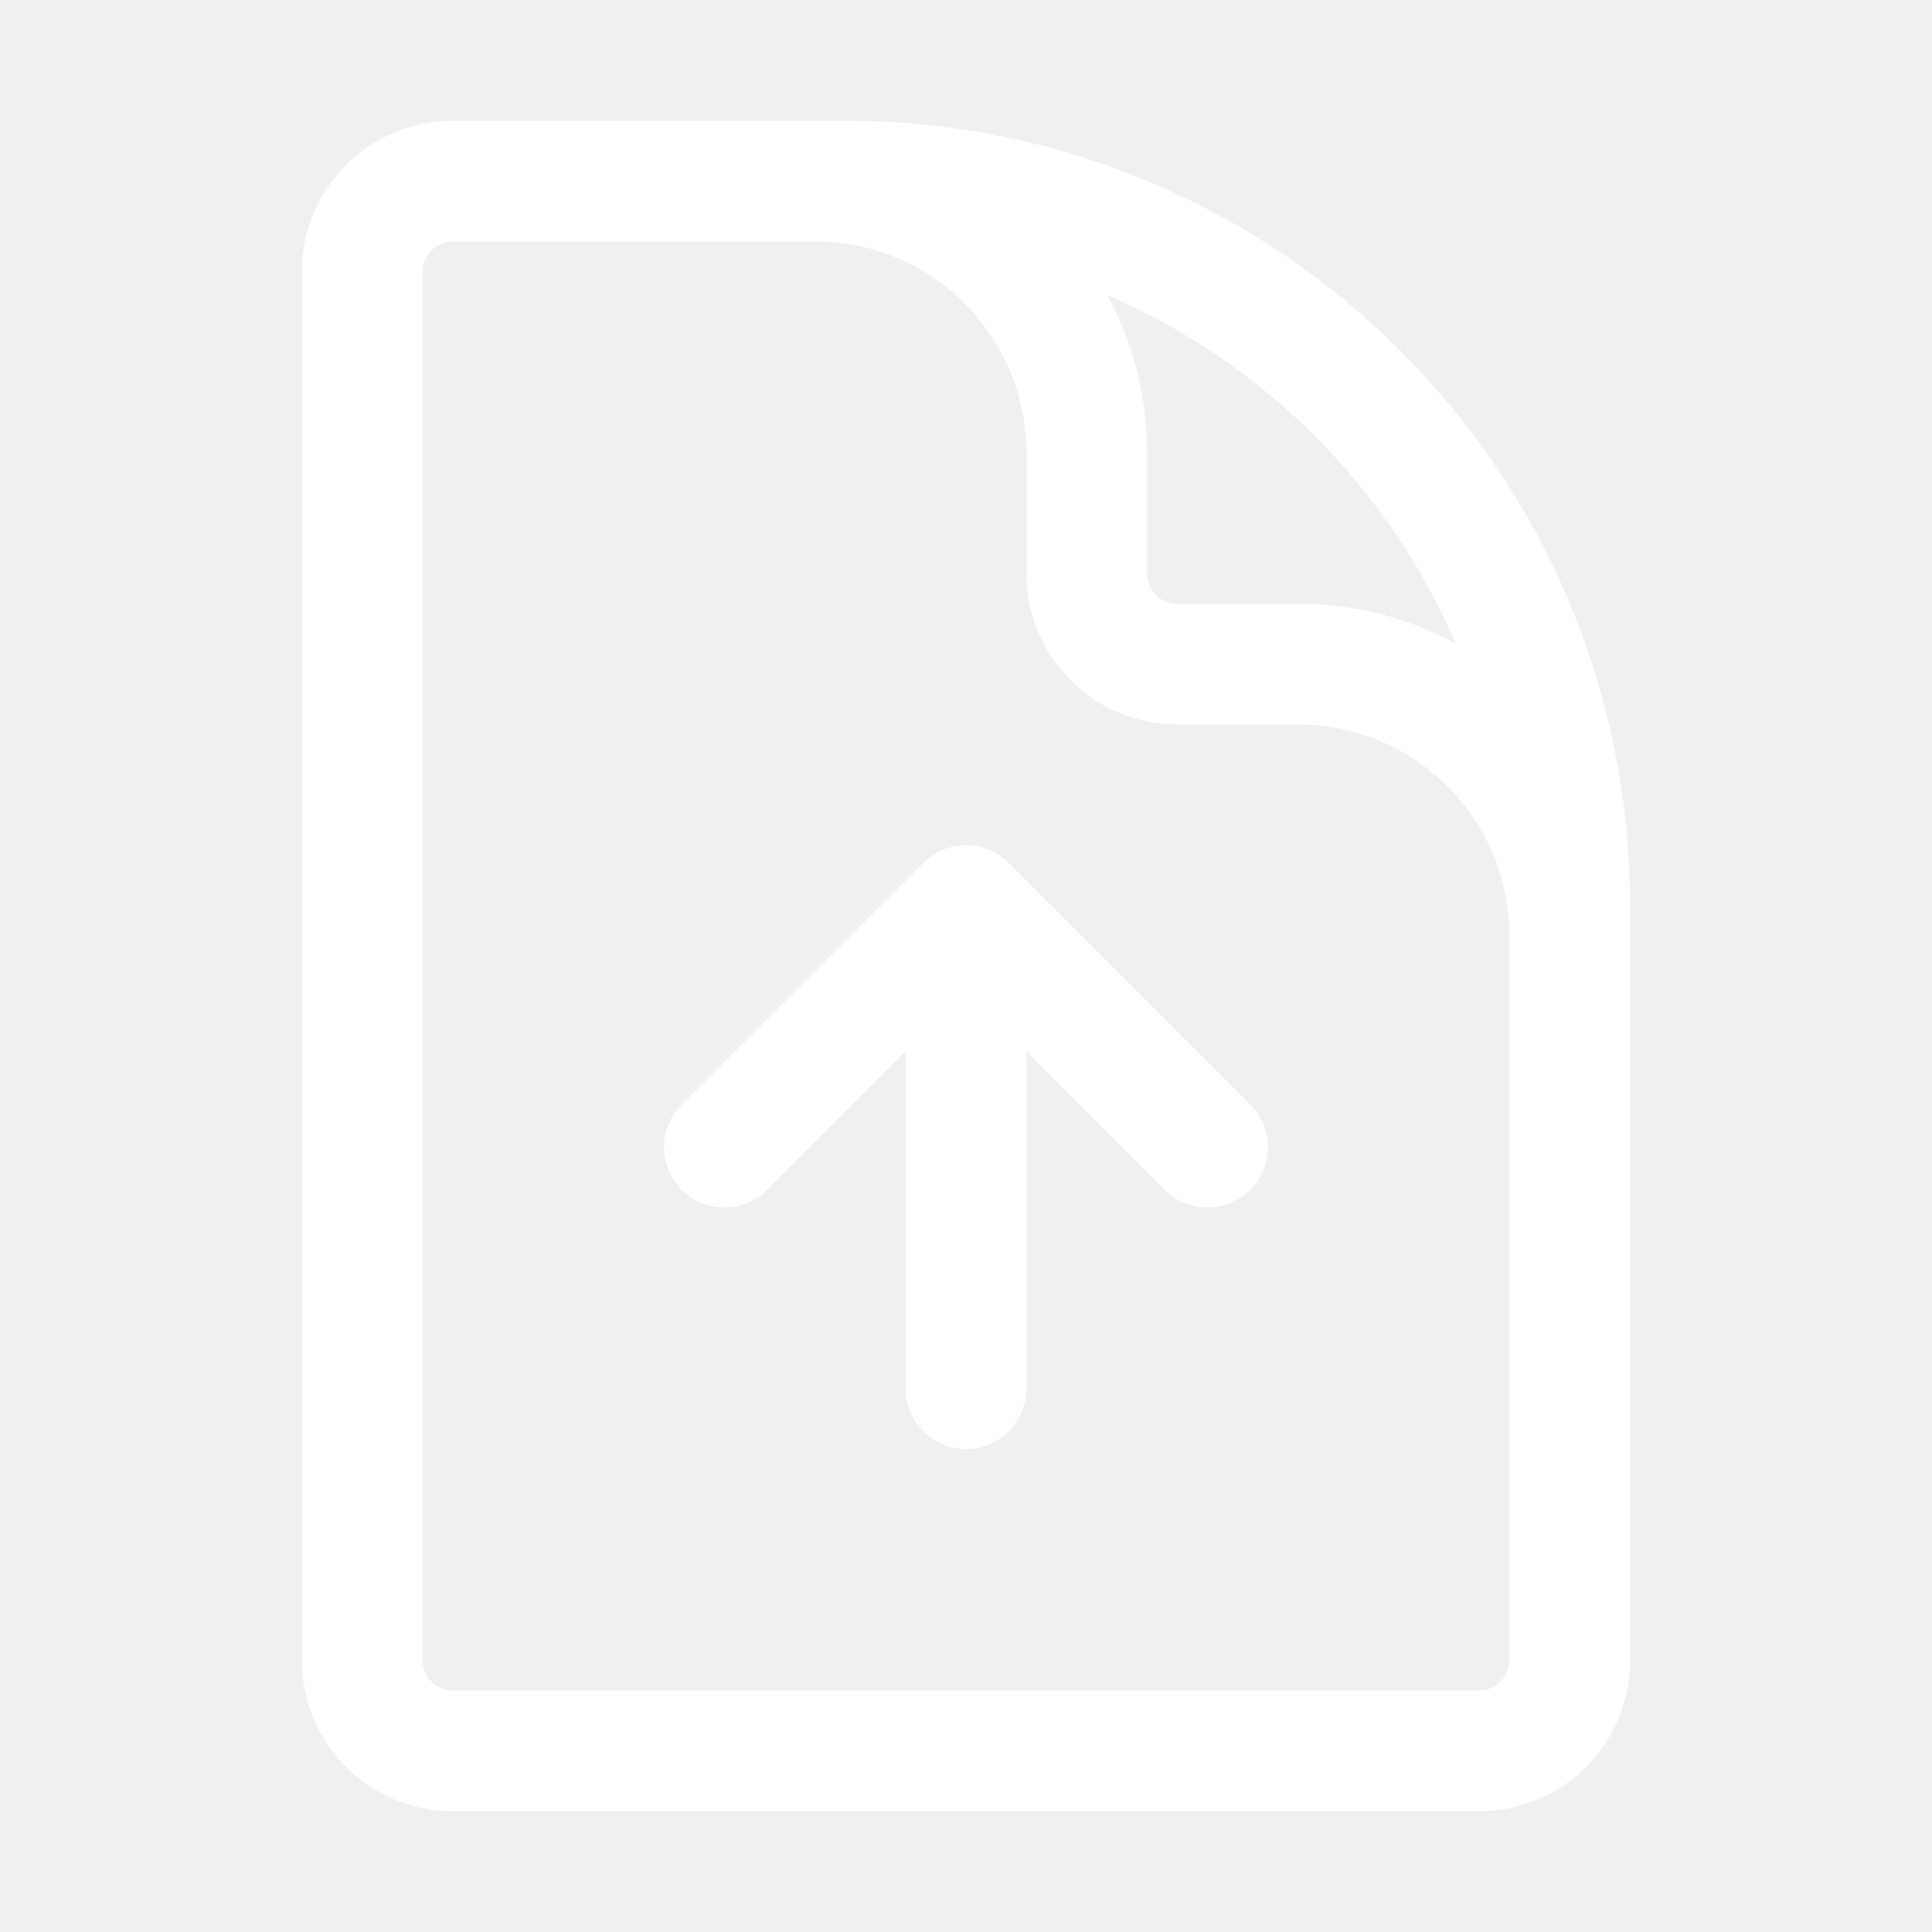
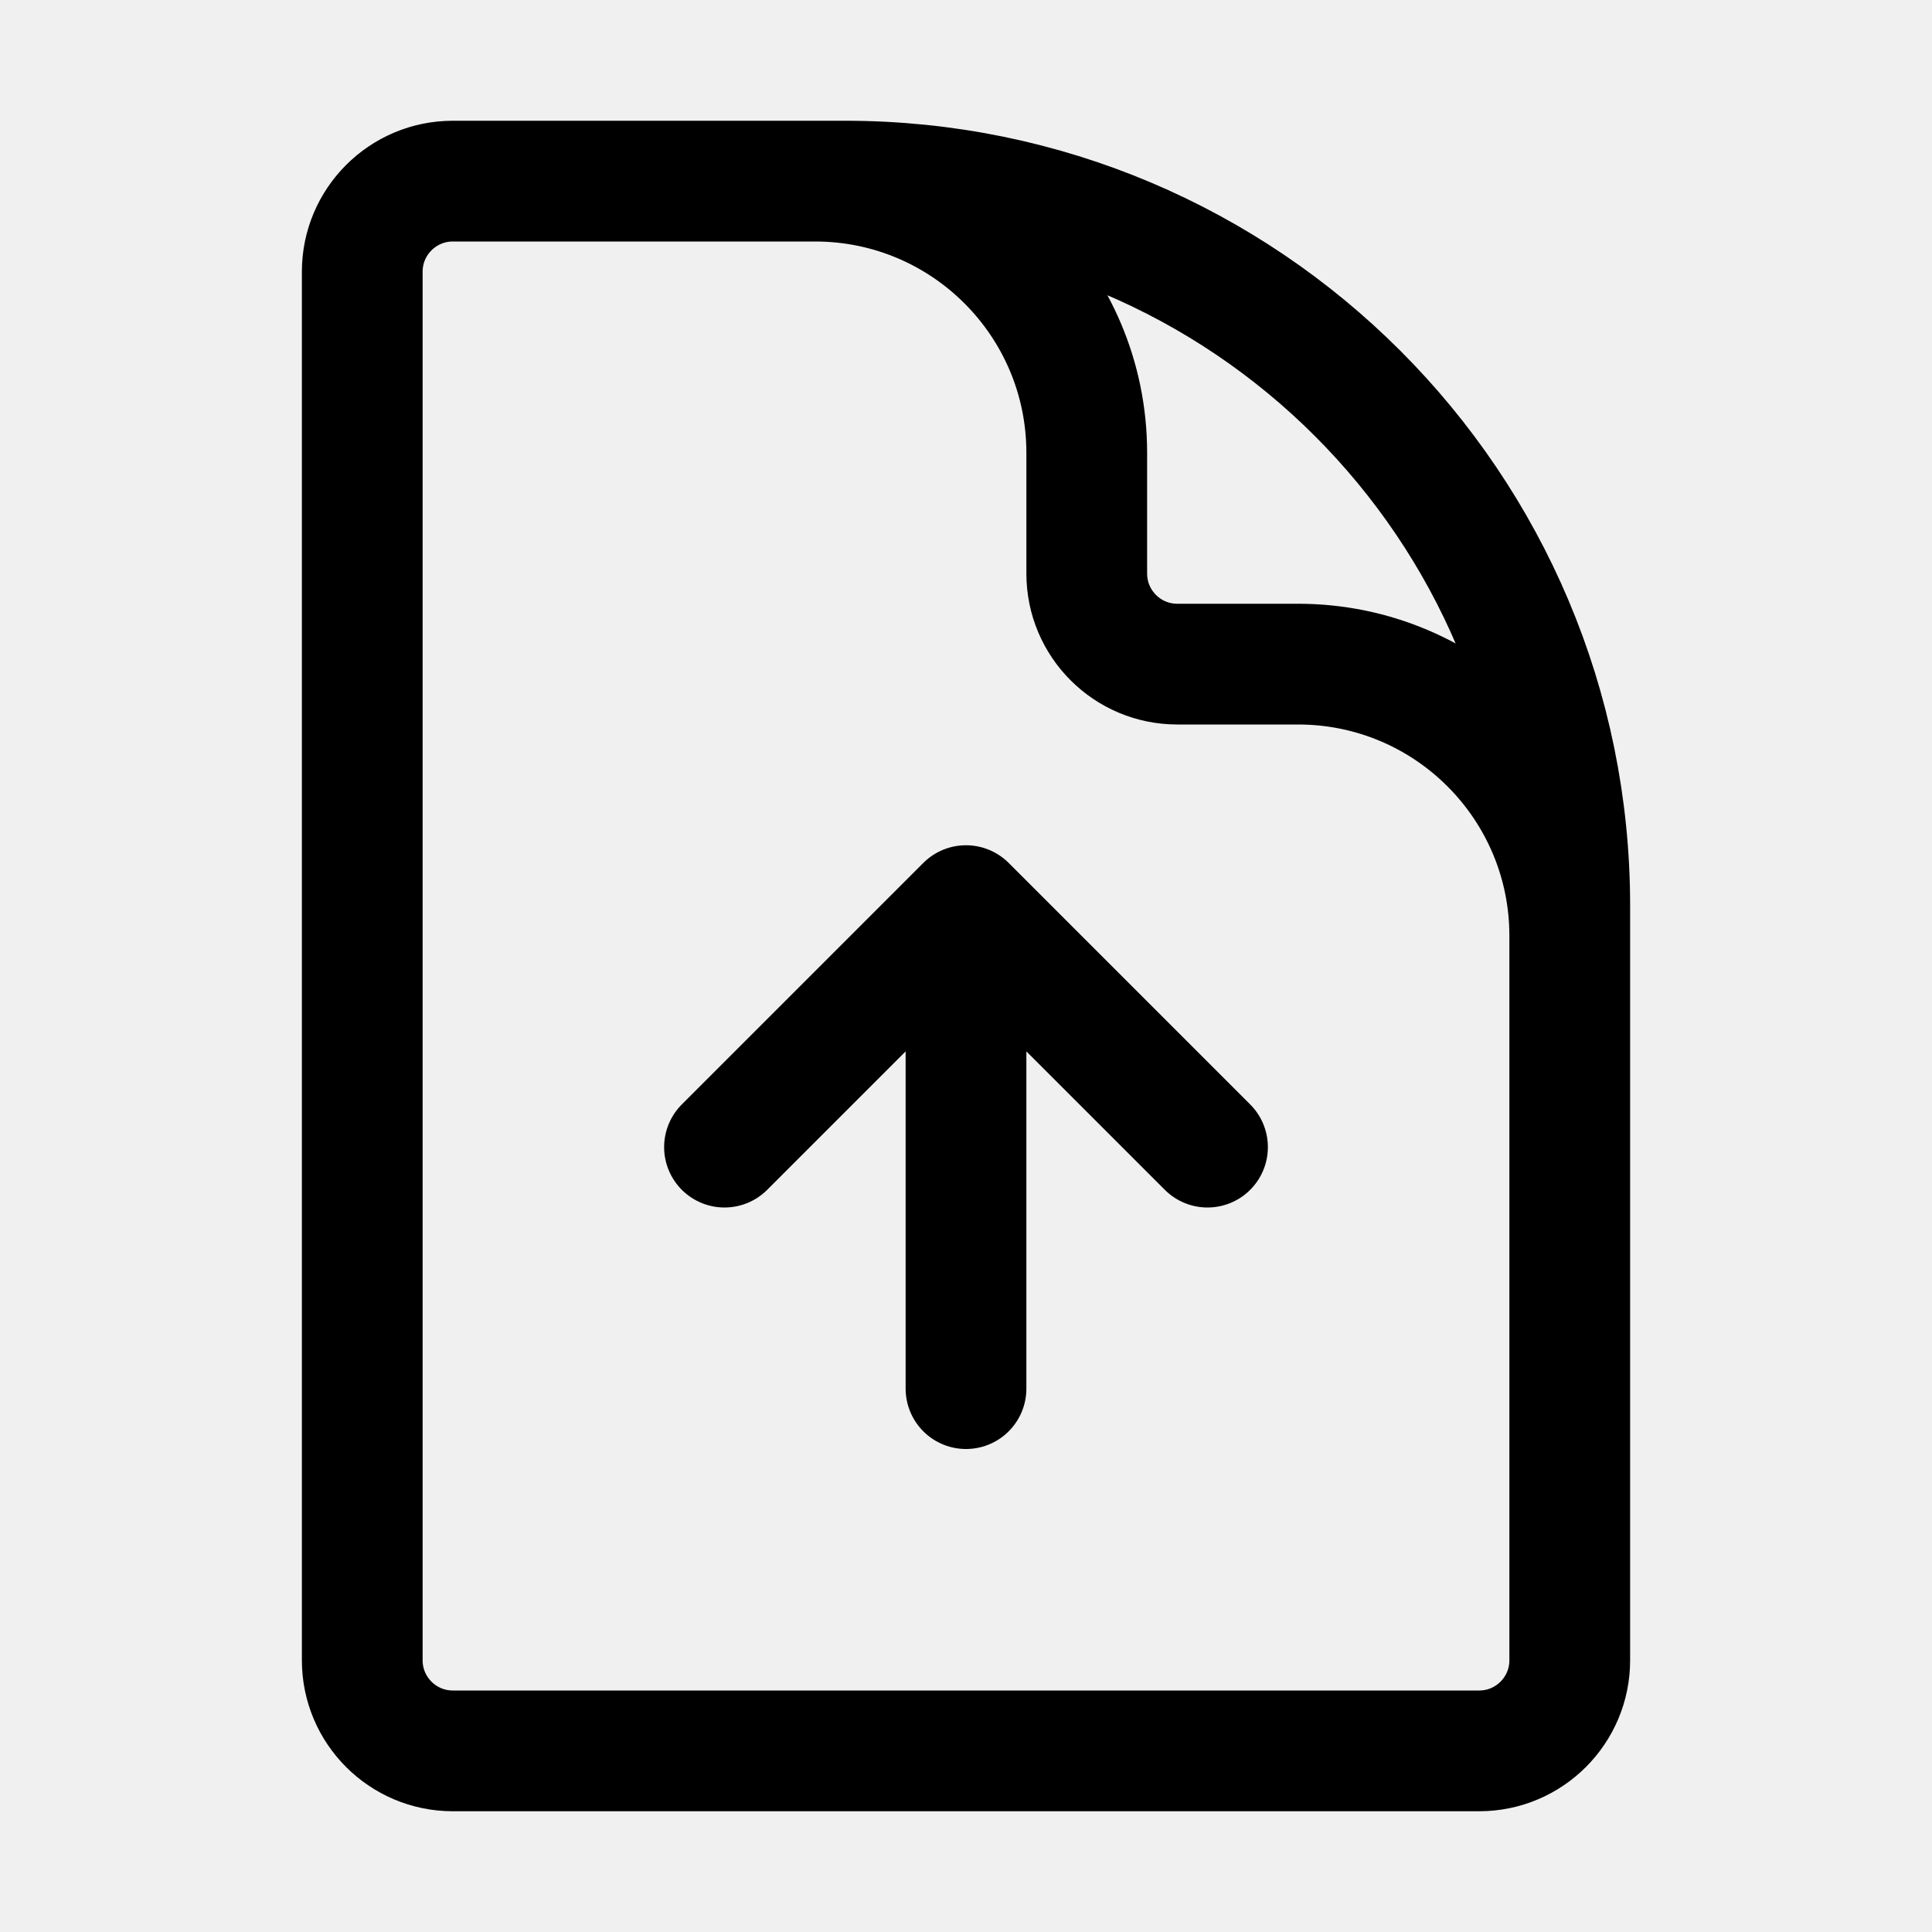
- <svg xmlns="http://www.w3.org/2000/svg" fill="none" viewBox="0 0 24 24" stroke-width="1.5" stroke="white" class="size-6">
+ <svg xmlns="http://www.w3.org/2000/svg" fill="none" viewBox="0 0 24 24" stroke-width="1.5" stroke="currentColor" class="size-6">
  <path stroke-linecap="round" stroke-linejoin="round" d="M19.5 14.25v-2.625a3.375 3.375 0 0 0-3.375-3.375h-1.5A1.125 1.125 0 0 1 13.5 7.125v-1.5a3.375 3.375 0 0 0-3.375-3.375H8.25m6.75 12-3-3m0 0-3 3m3-3v6m-1.5-15H5.625c-.621 0-1.125.504-1.125 1.125v17.25c0 .621.504 1.125 1.125 1.125h12.75c.621 0 1.125-.504 1.125-1.125V11.25a9 9 0 0 0-9-9Z" />
</svg>
